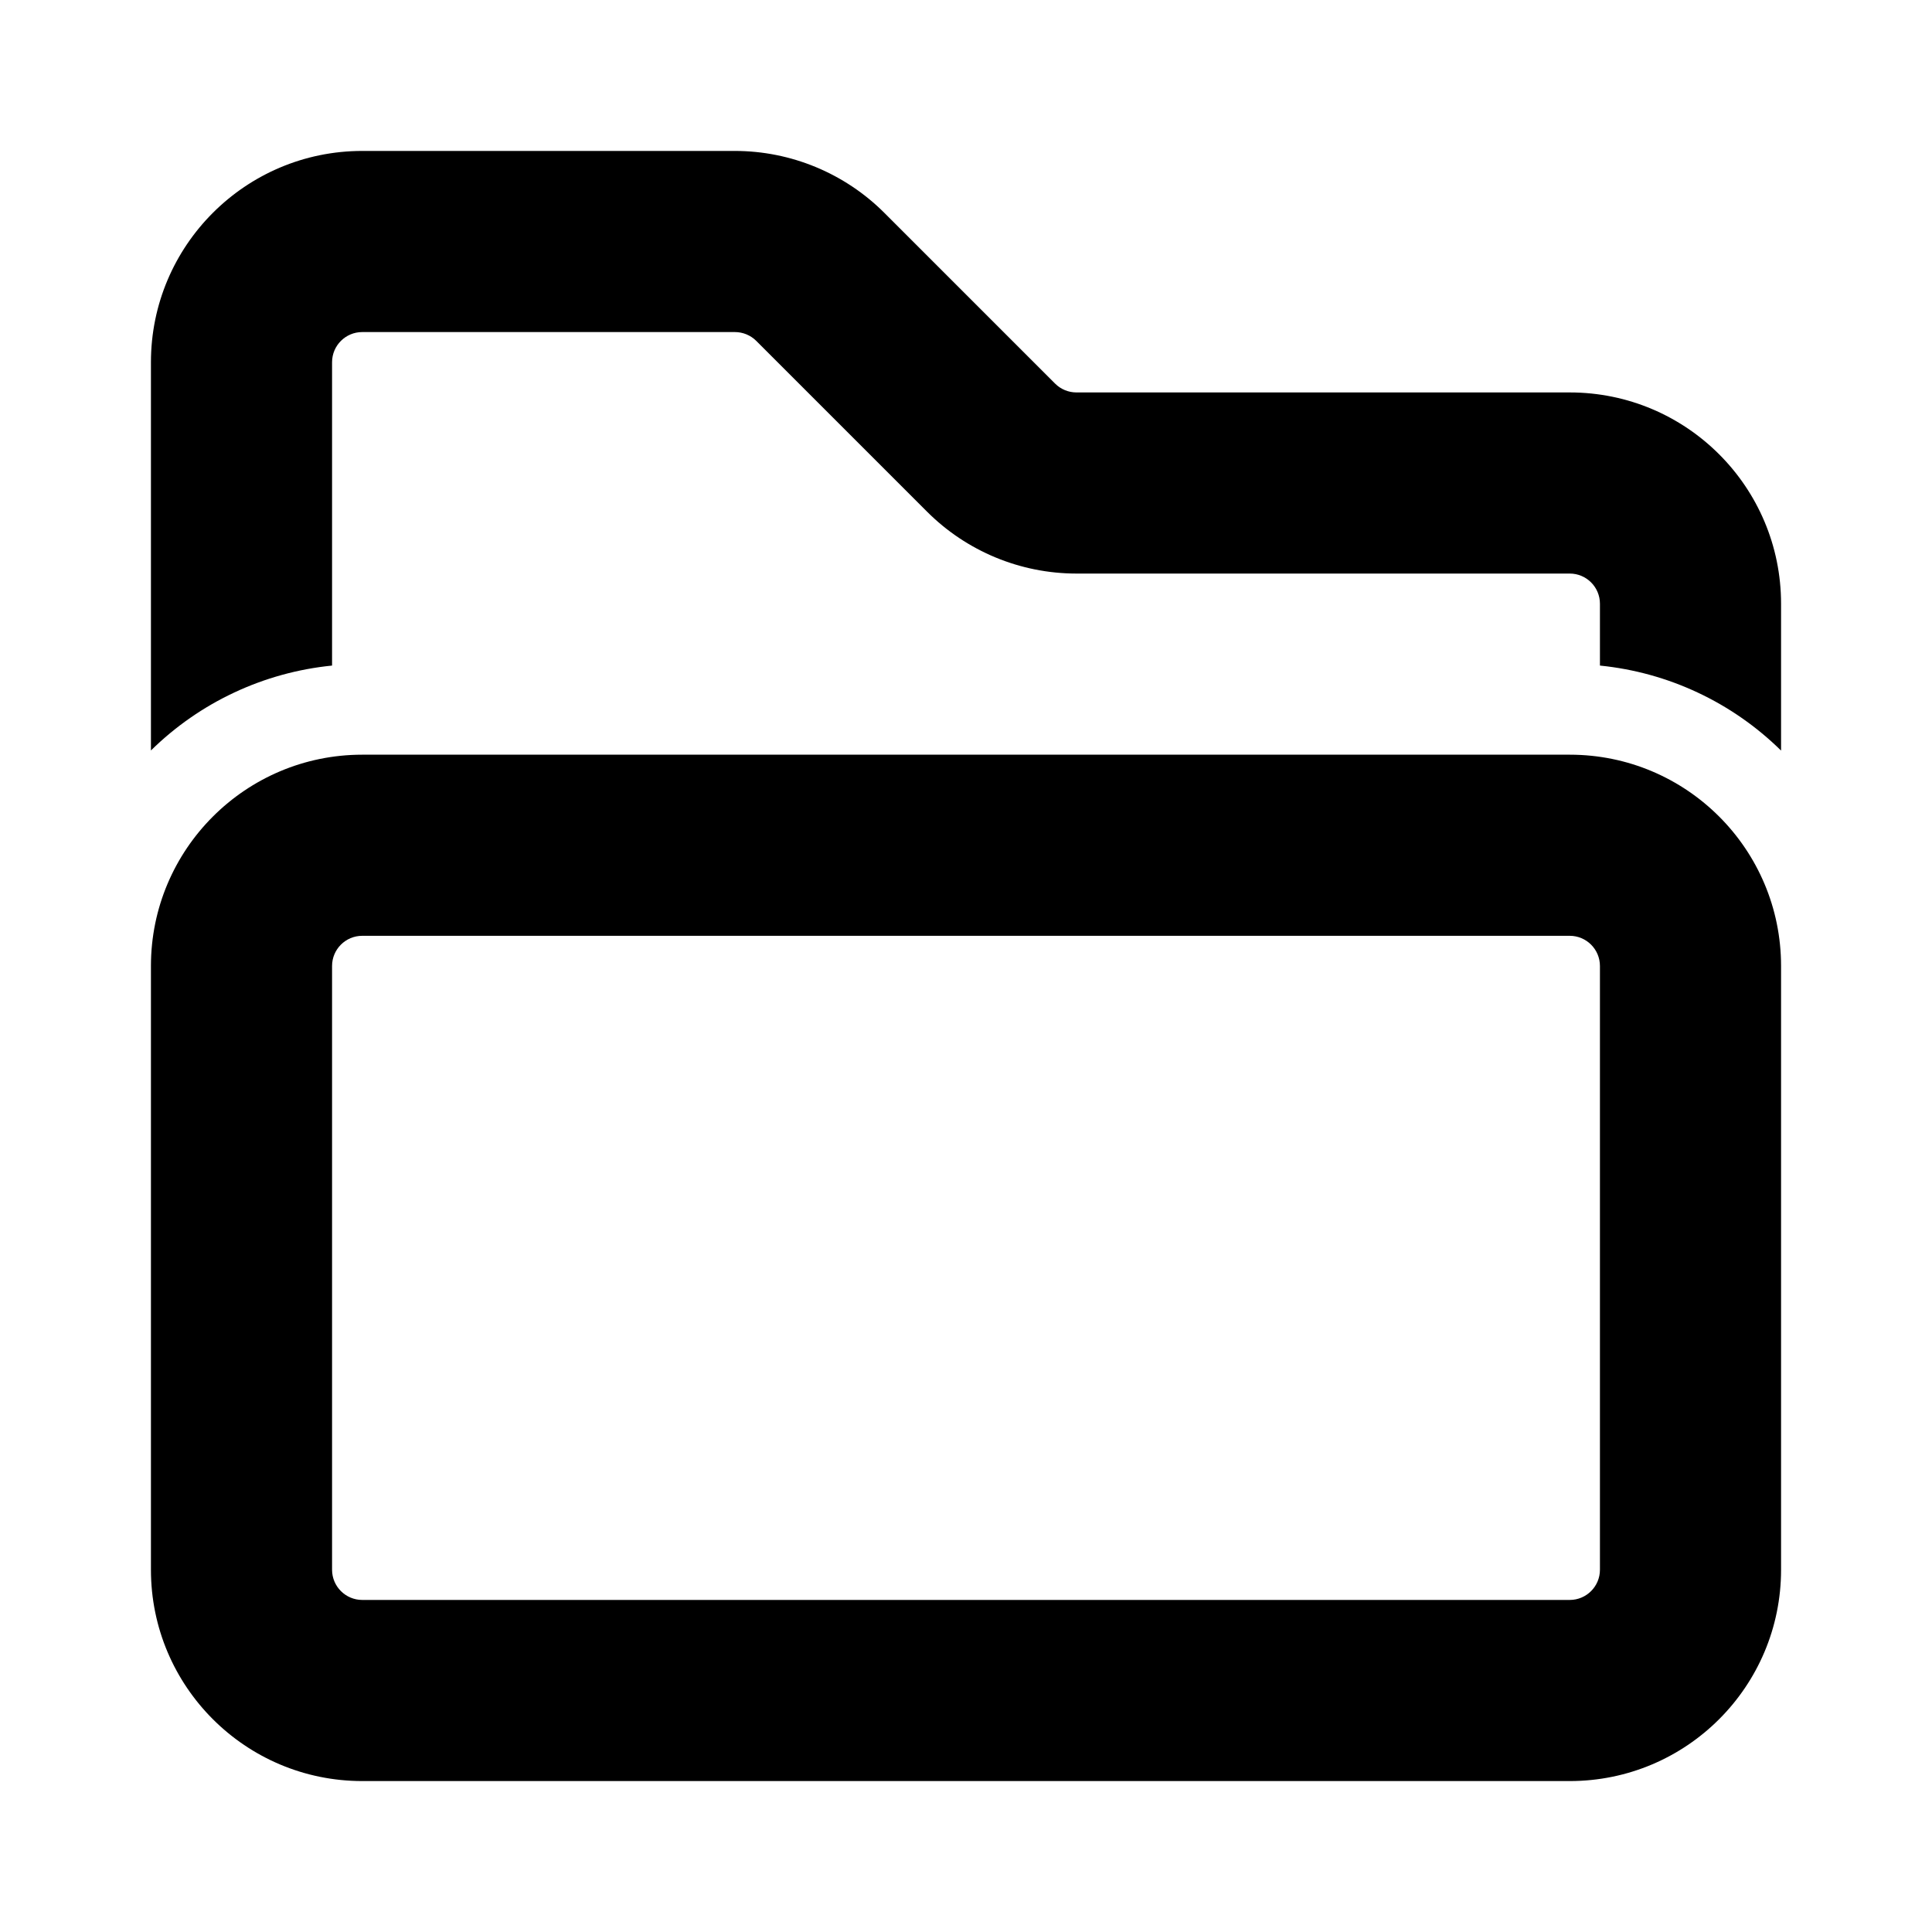
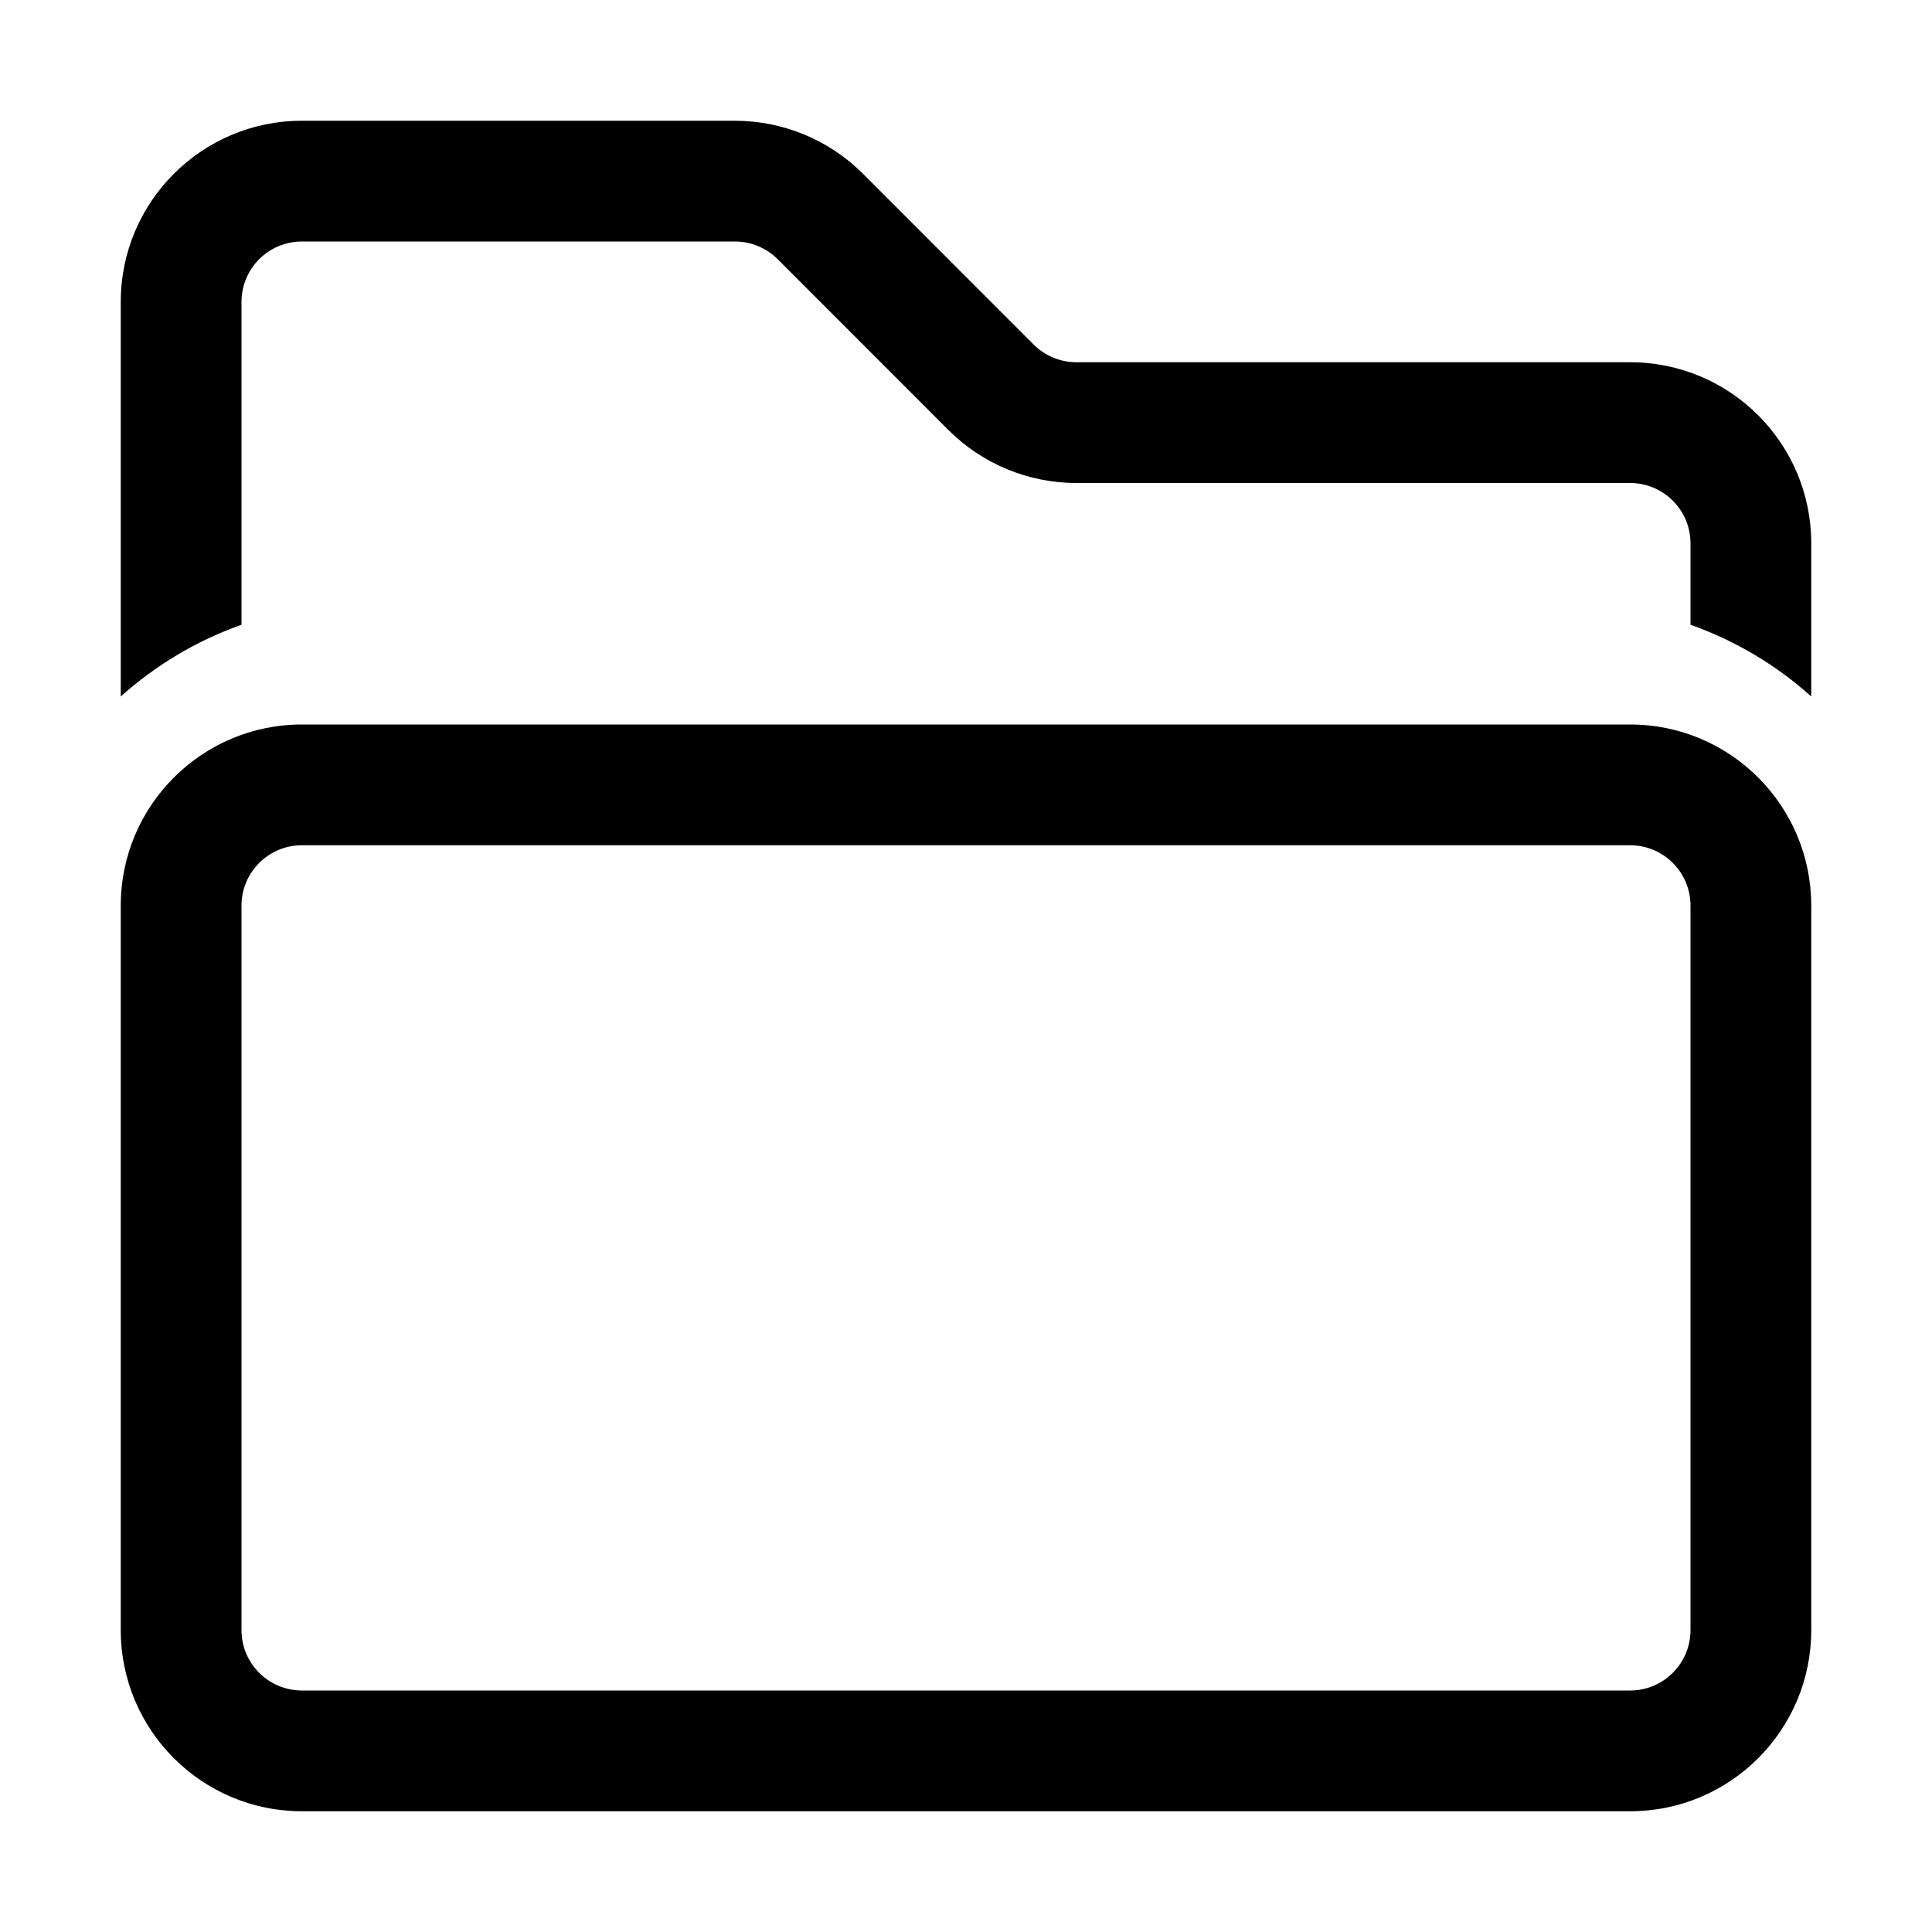
- <svg xmlns="http://www.w3.org/2000/svg" width="16" height="16" fill="currentColor" viewBox="0 0 16 16">
-   <path d="M13 6.25c.967 0 1.75.784 1.75 1.75v5A1.75 1.75 0 0 1 13 14.75H3A1.75 1.75 0 0 1 1.25 13V8c0-.966.784-1.75 1.75-1.75h10ZM3 7.75a.25.25 0 0 0-.25.25v5c0 .138.112.25.25.25h10a.25.25 0 0 0 .25-.25V8a.25.25 0 0 0-.25-.25H3Zm3.086-6.5c.464 0 .91.185 1.238.513l1.414 1.414a.25.25 0 0 0 .176.073H13c.967 0 1.75.784 1.75 1.75v1.216a2.492 2.492 0 0 0-1.5-.704V5a.25.25 0 0 0-.25-.25H8.914a1.75 1.75 0 0 1-1.237-.513L6.263 2.823a.251.251 0 0 0-.177-.073H3a.25.25 0 0 0-.25.25v2.512a2.492 2.492 0 0 0-1.5.703V3c0-.966.784-1.75 1.75-1.75h3.086Z" />
+ <svg xmlns="http://www.w3.org/2000/svg" width="16" height="16" viewBox="0 0 16 16" fill="none">
+   <g id="Folder - closed">
+     <path id="theme-fill" d="M13.5 6C14.329 6 15 6.672 15 7.5V13.5C15 14.328 14.329 15 13.5 15H2.5C1.672 15 1 14.328 1 13.5V7.5C1 6.672 1.672 6 2.5 6H13.5ZM2.5 7C2.224 7 2 7.224 2 7.5V13.5C2 13.776 2.224 14 2.5 14H13.5C13.776 14 14 13.776 14 13.5V7.5C14 7.224 13.776 7 13.5 7H2.5ZM6.086 1C6.484 1 6.866 1.158 7.147 1.439L8.561 2.854C8.655 2.947 8.782 3 8.914 3H13.5C14.329 3 15 3.672 15 4.5V5.768C14.712 5.509 14.373 5.306 14 5.174V4.5C14 4.224 13.776 4 13.5 4H8.914C8.517 4 8.135 3.842 7.854 3.561L6.44 2.146C6.346 2.053 6.219 2 6.086 2H2.5C2.224 2 2 2.224 2 2.5V5.174C1.627 5.306 1.289 5.509 1 5.768V2.5C1 1.672 1.672 1 2.5 1H6.086Z" fill="currentColor" />
+   </g>
</svg>
